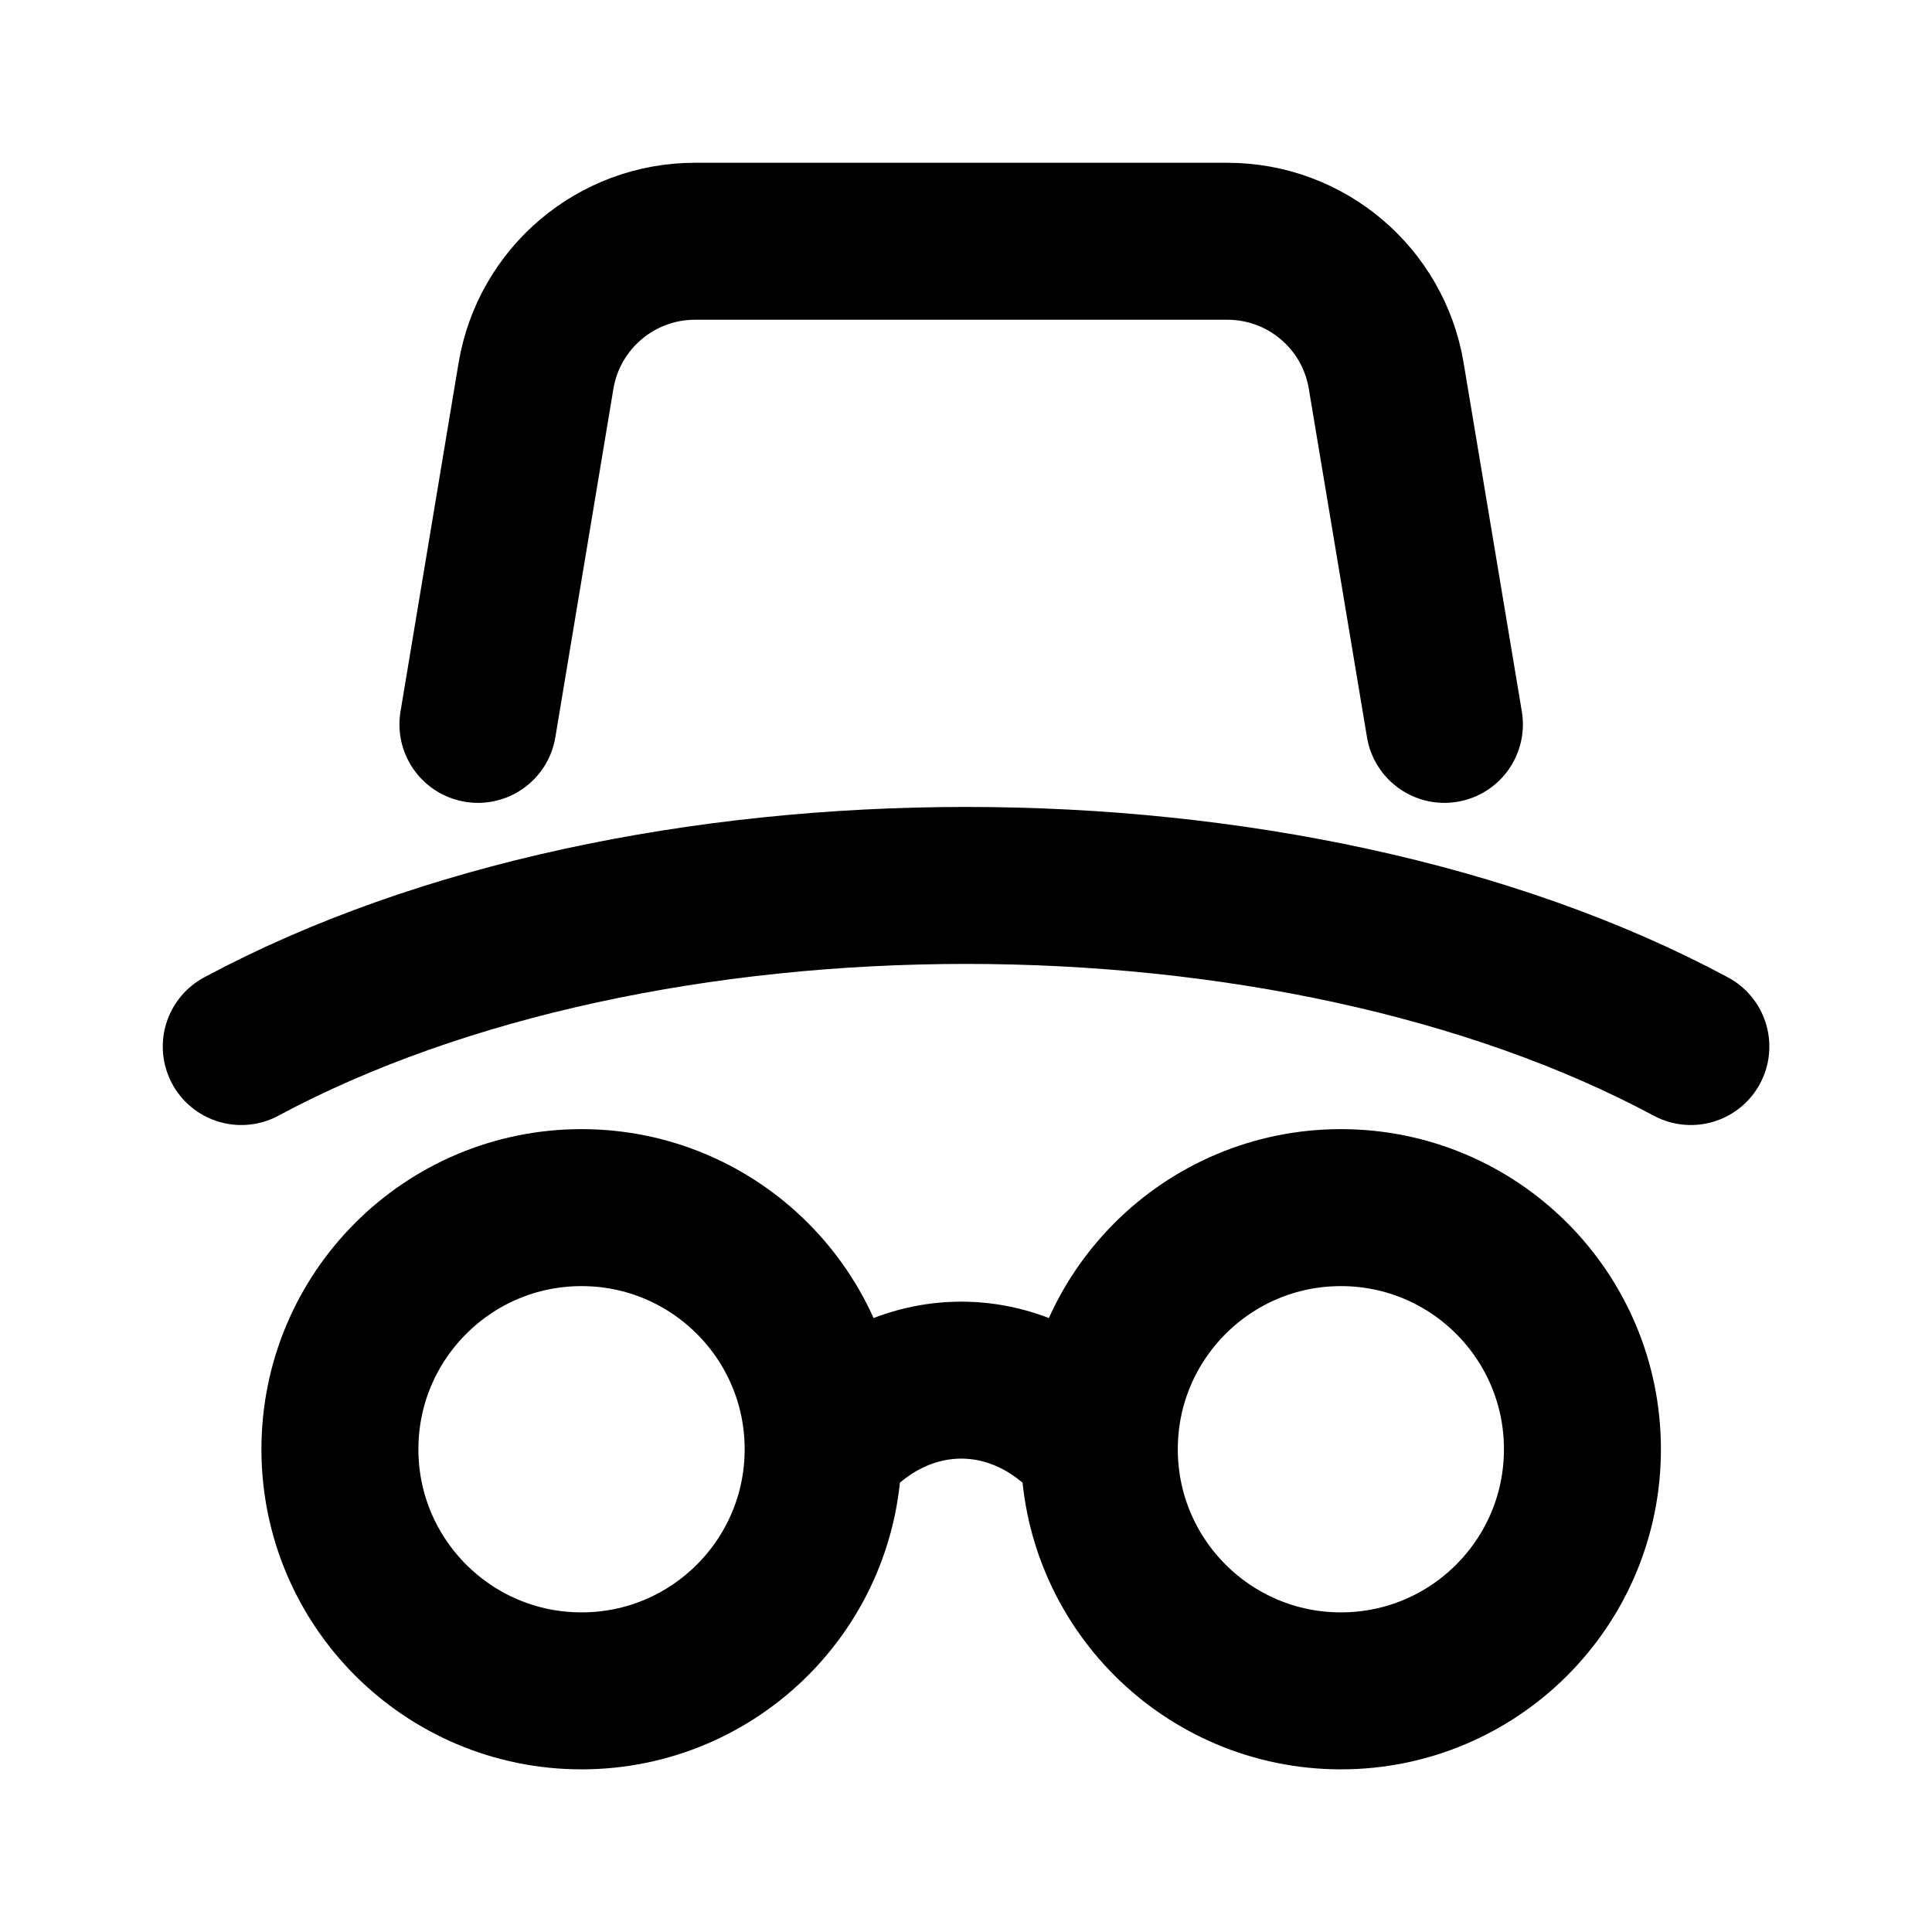
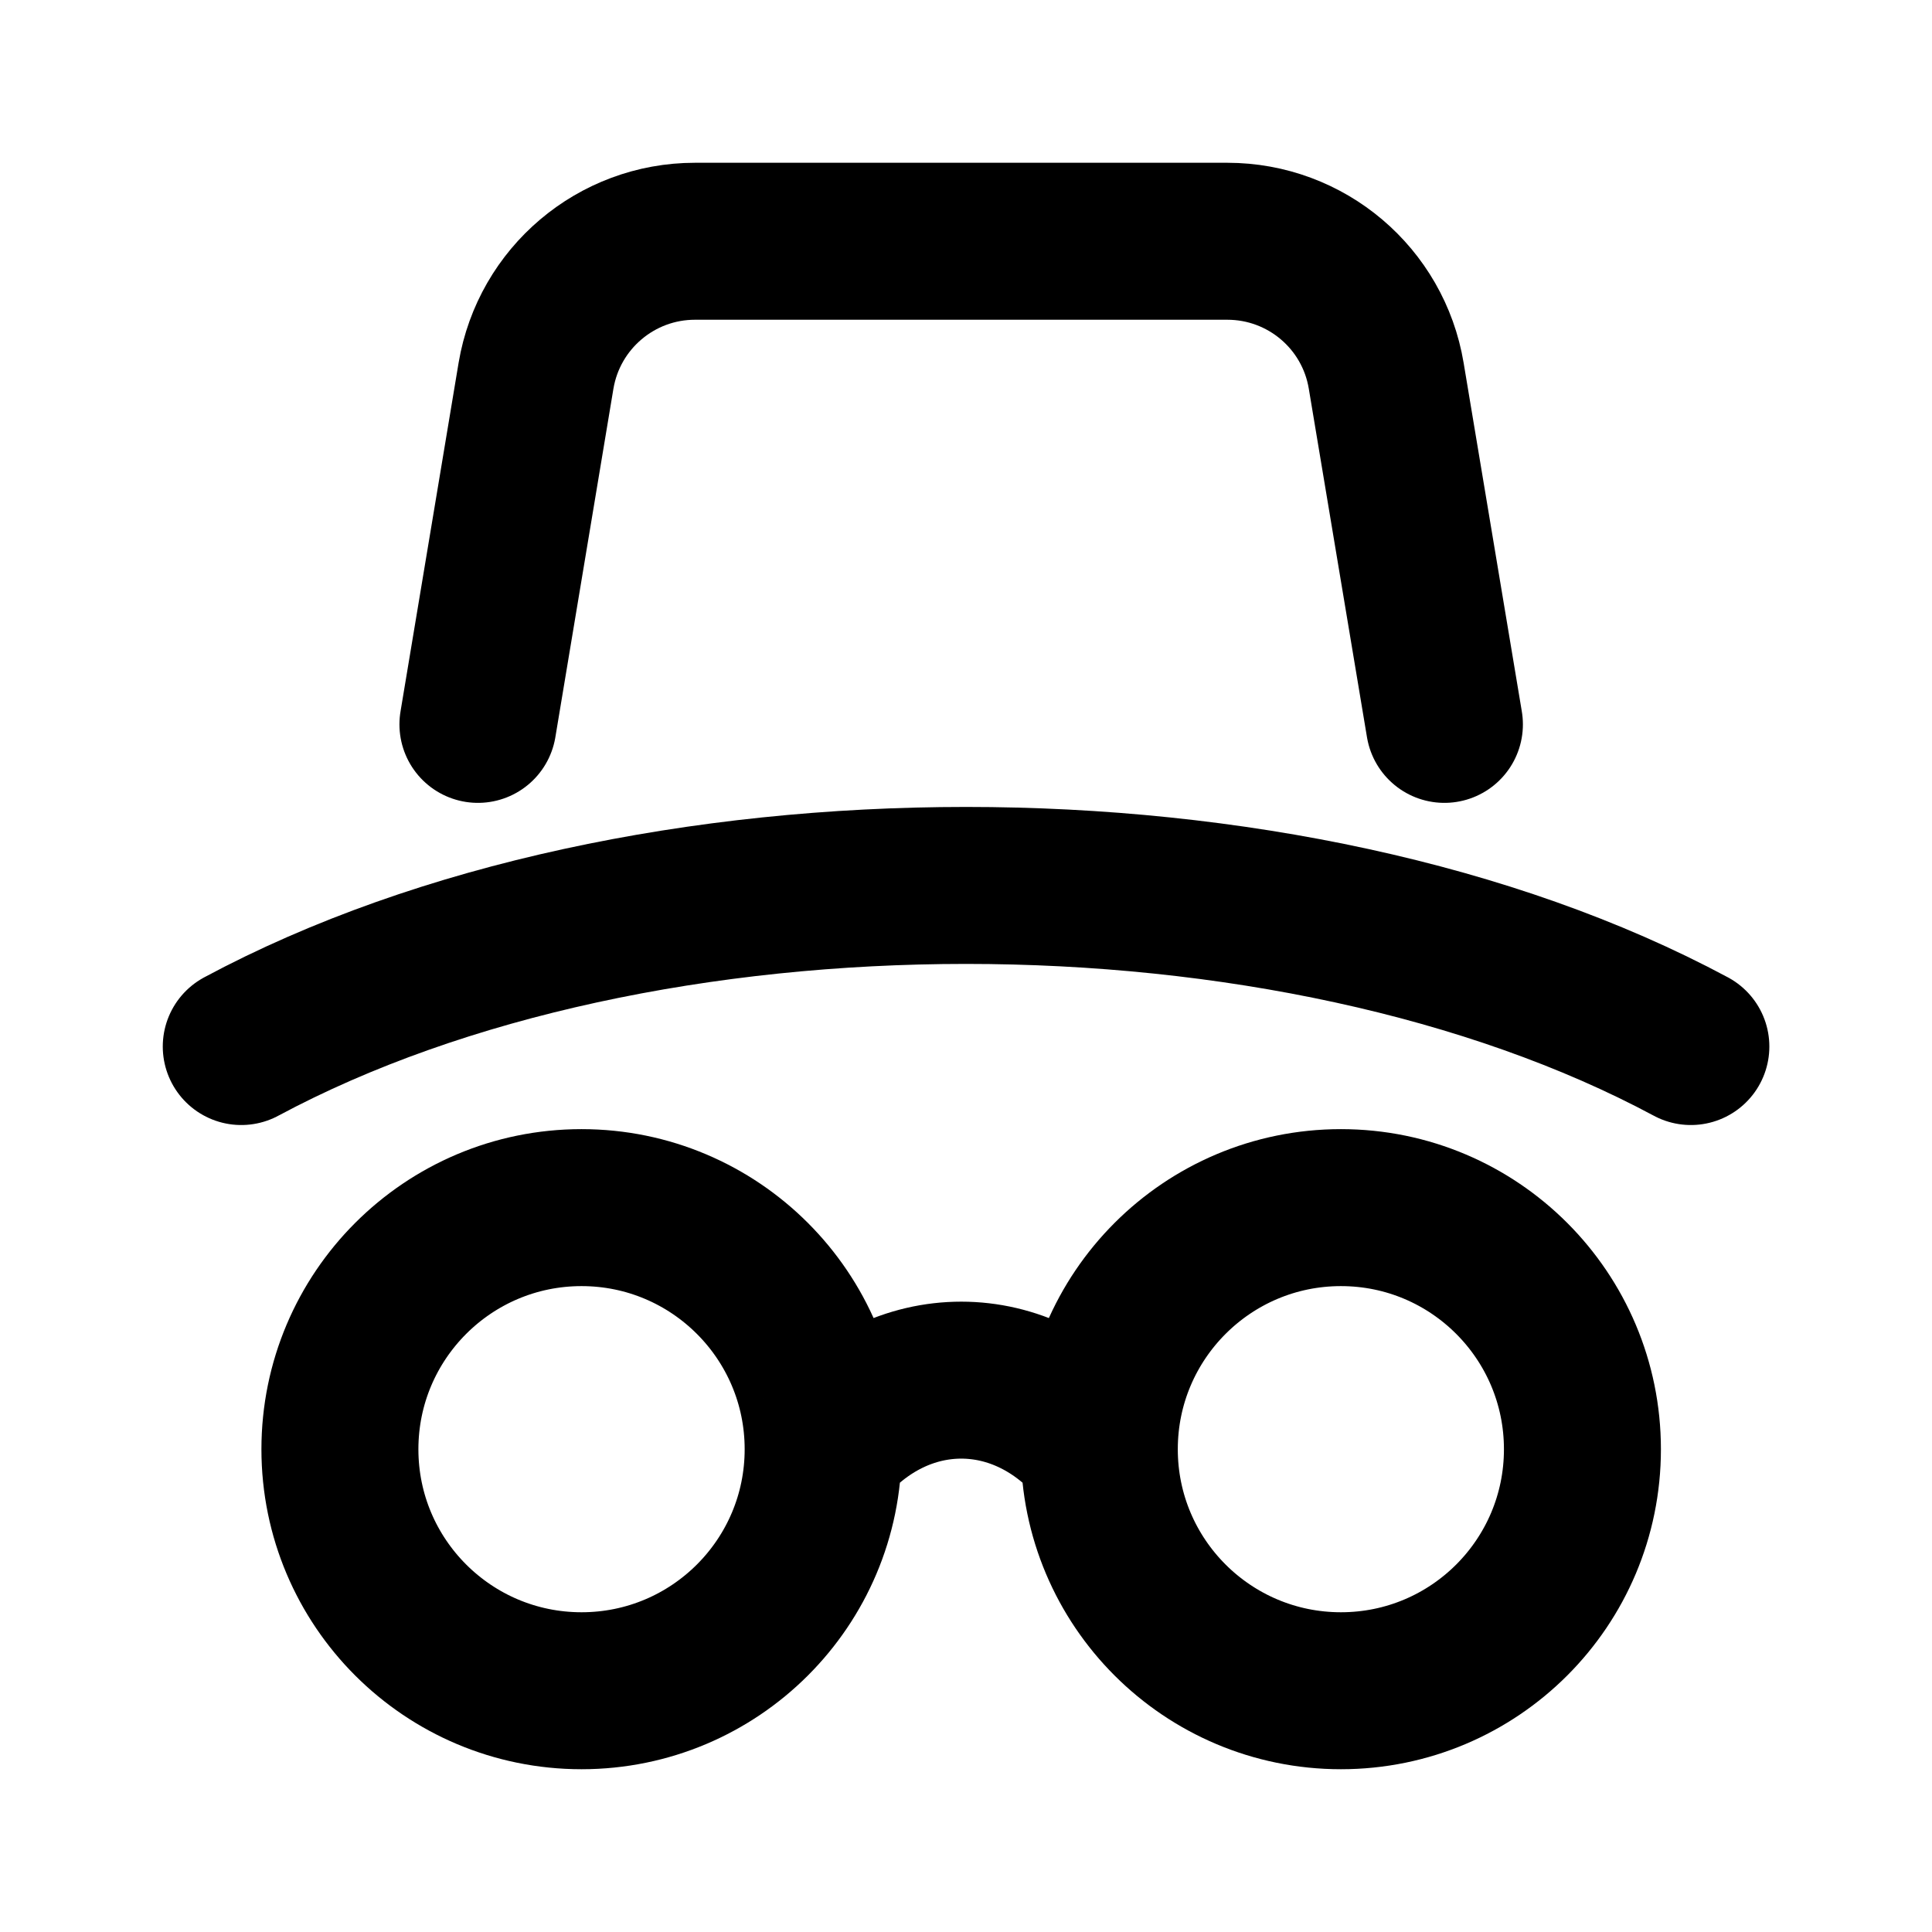
<svg xmlns="http://www.w3.org/2000/svg" width="16" height="16" viewBox="0 0 16 16" fill="none">
-   <path d="M3.958 5.999L4.439 3.112C4.547 2.469 5.104 1.998 5.755 1.998H10.164C10.817 1.998 11.373 2.469 11.48 3.112L11.962 5.999M6.817 12.002C6.817 13.107 5.921 14.003 4.816 14.003C3.711 14.003 2.815 13.107 2.815 12.002C2.815 10.897 3.711 10.001 4.816 10.001C5.921 10.001 6.817 10.897 6.817 12.002ZM6.817 12.002C7.449 11.239 8.472 11.239 9.104 12.002M9.104 12.002C9.104 13.107 10 14.003 11.105 14.003C12.21 14.003 13.105 13.107 13.105 12.002C13.105 10.897 12.21 10.001 11.105 10.001C10 10.001 9.104 10.897 9.104 12.002ZM1.998 8.667C5.313 6.888 10.687 6.888 14.003 8.667" stroke="black" stroke-width="1.3" stroke-linecap="round" stroke-linejoin="round" />
+   <path d="M3.958 5.999L4.439 3.112C4.547 2.469 5.104 1.998 5.755 1.998H10.164C10.817 1.998 11.373 2.469 11.48 3.112L11.962 5.999M6.817 12.002C6.817 13.107 5.921 14.002 4.816 14.002C3.711 14.002 2.815 13.107 2.815 12.002C2.815 10.897 3.711 10.001 4.816 10.001C5.921 10.001 6.817 10.897 6.817 12.002ZM6.817 12.002C7.449 11.239 8.472 11.239 9.104 12.002M9.104 12.002C9.104 13.107 10 14.002 11.105 14.002C12.21 14.002 13.105 13.107 13.105 12.002C13.105 10.897 12.21 10.001 11.105 10.001C10 10.001 9.104 10.897 9.104 12.002ZM1.998 8.667C5.313 6.888 10.687 6.888 14.003 8.667" stroke="black" stroke-width="1.3" stroke-linecap="round" stroke-linejoin="round" />
</svg>
